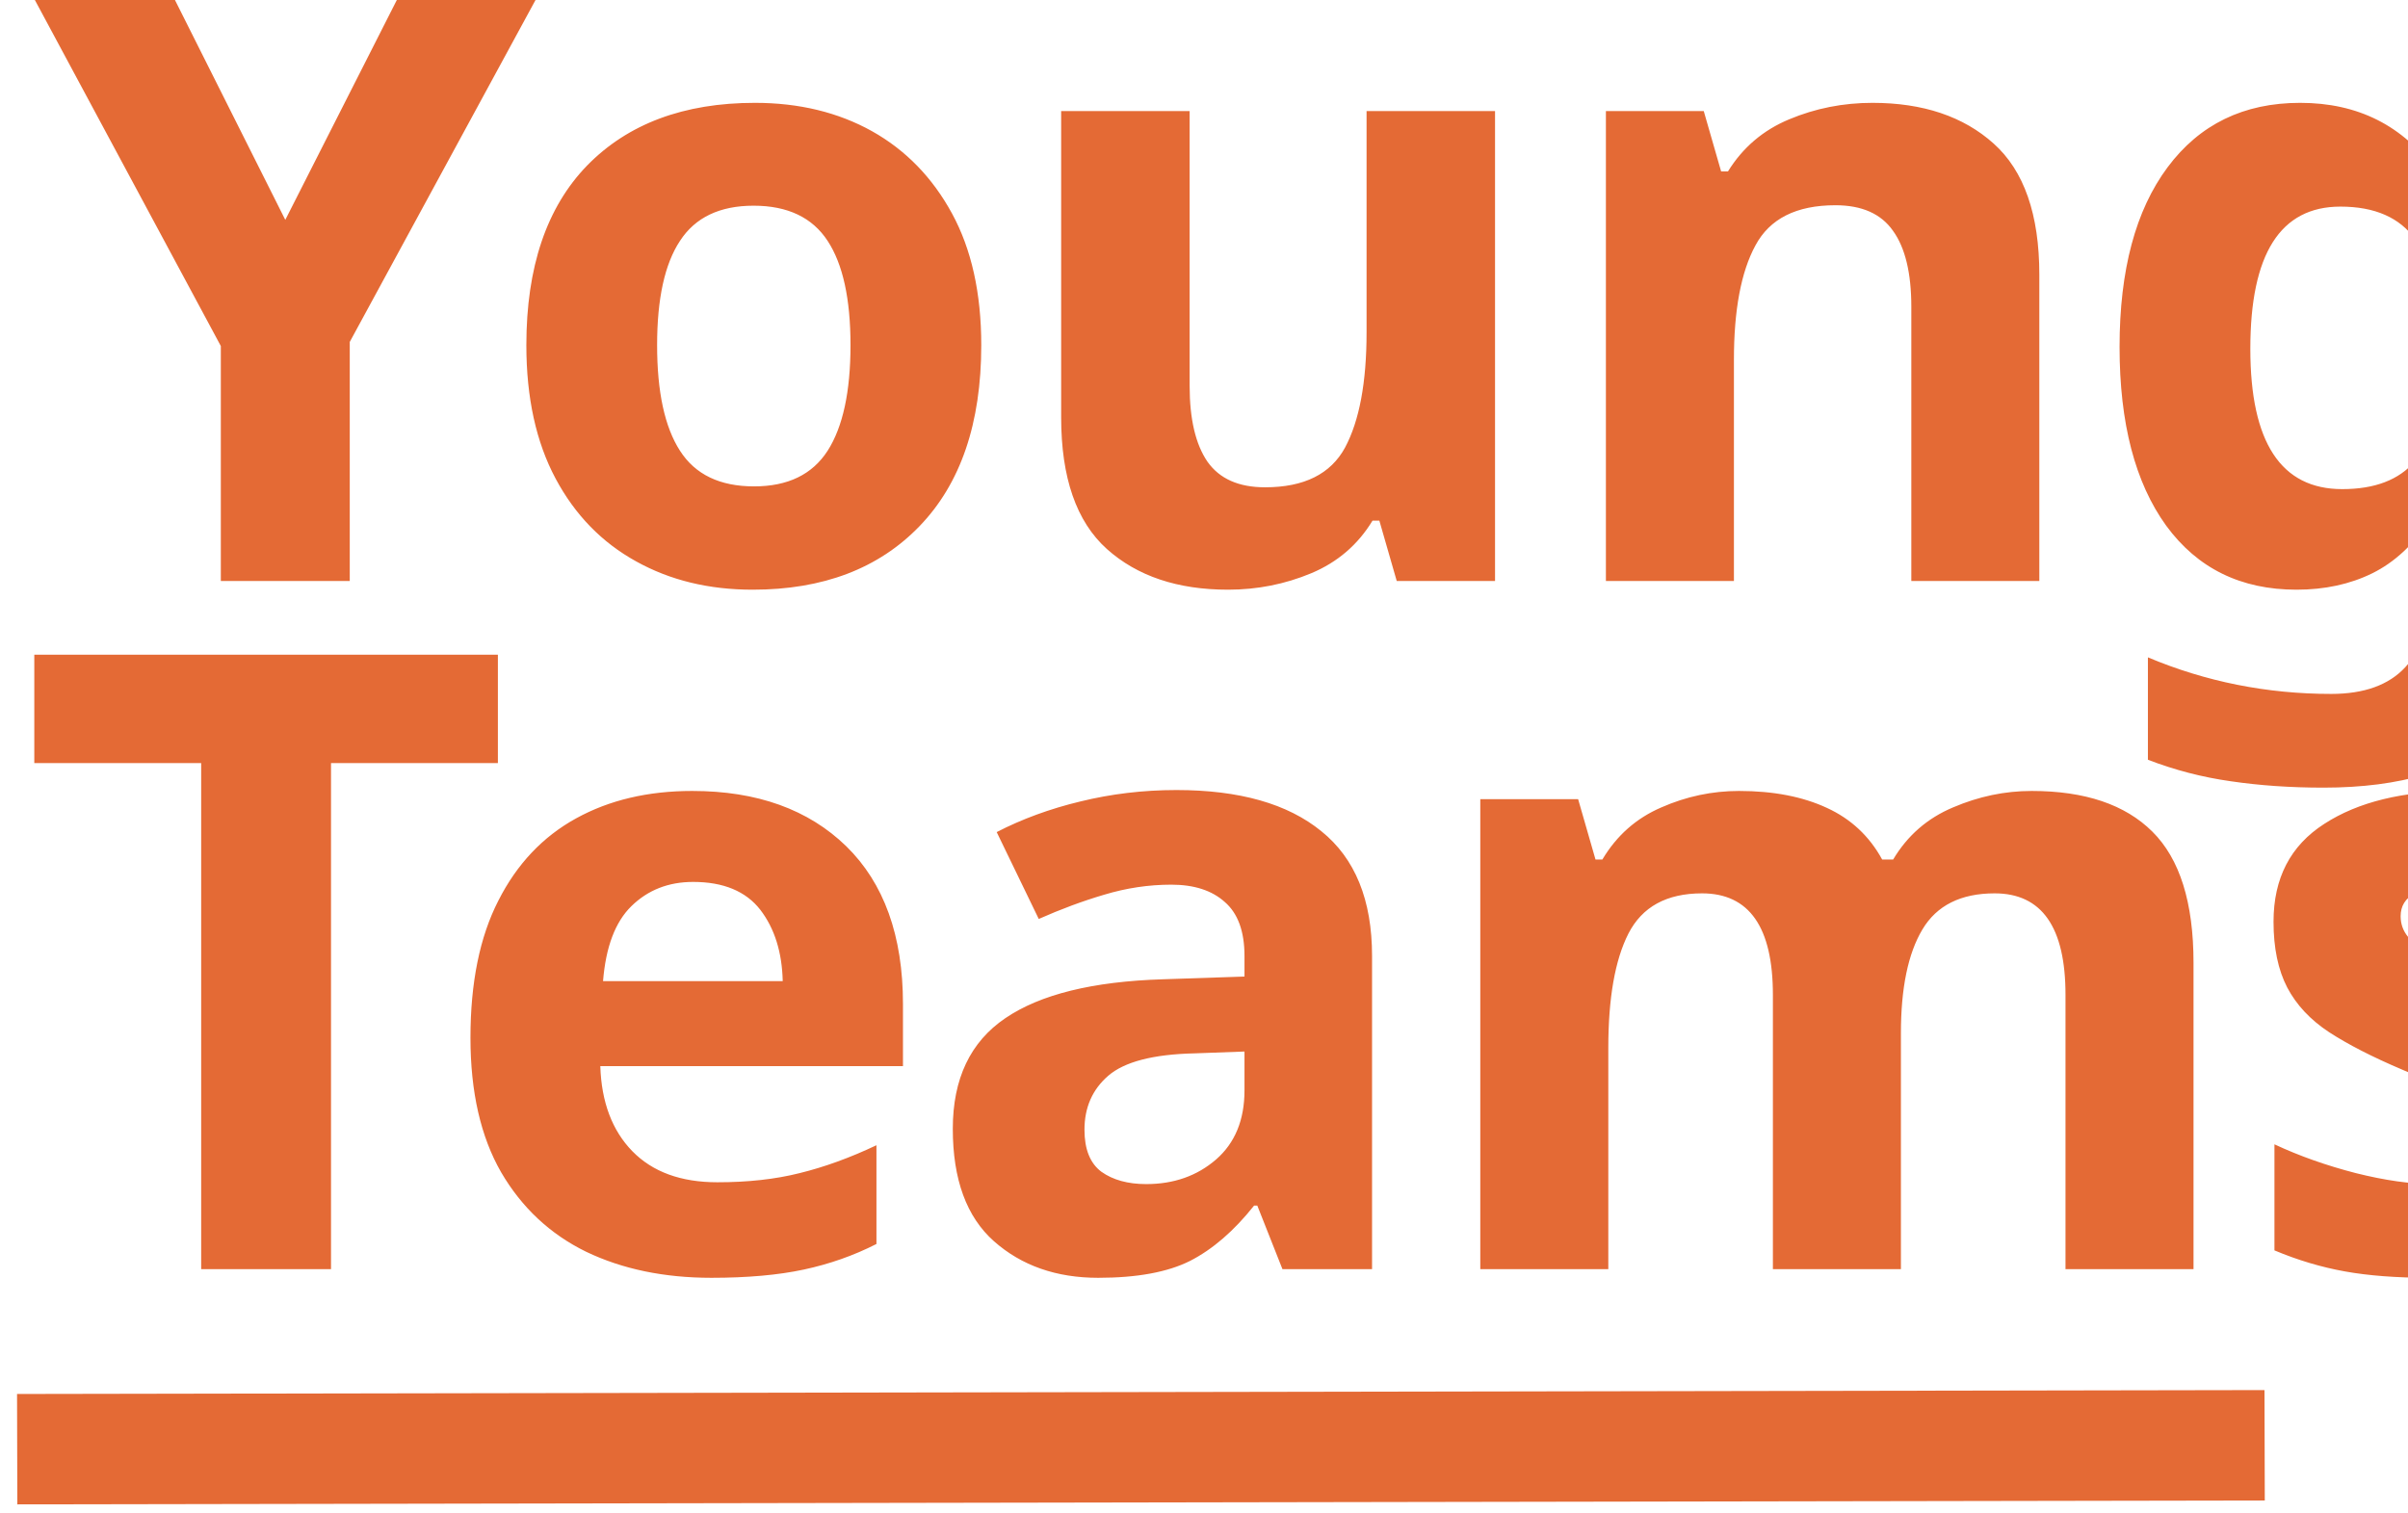
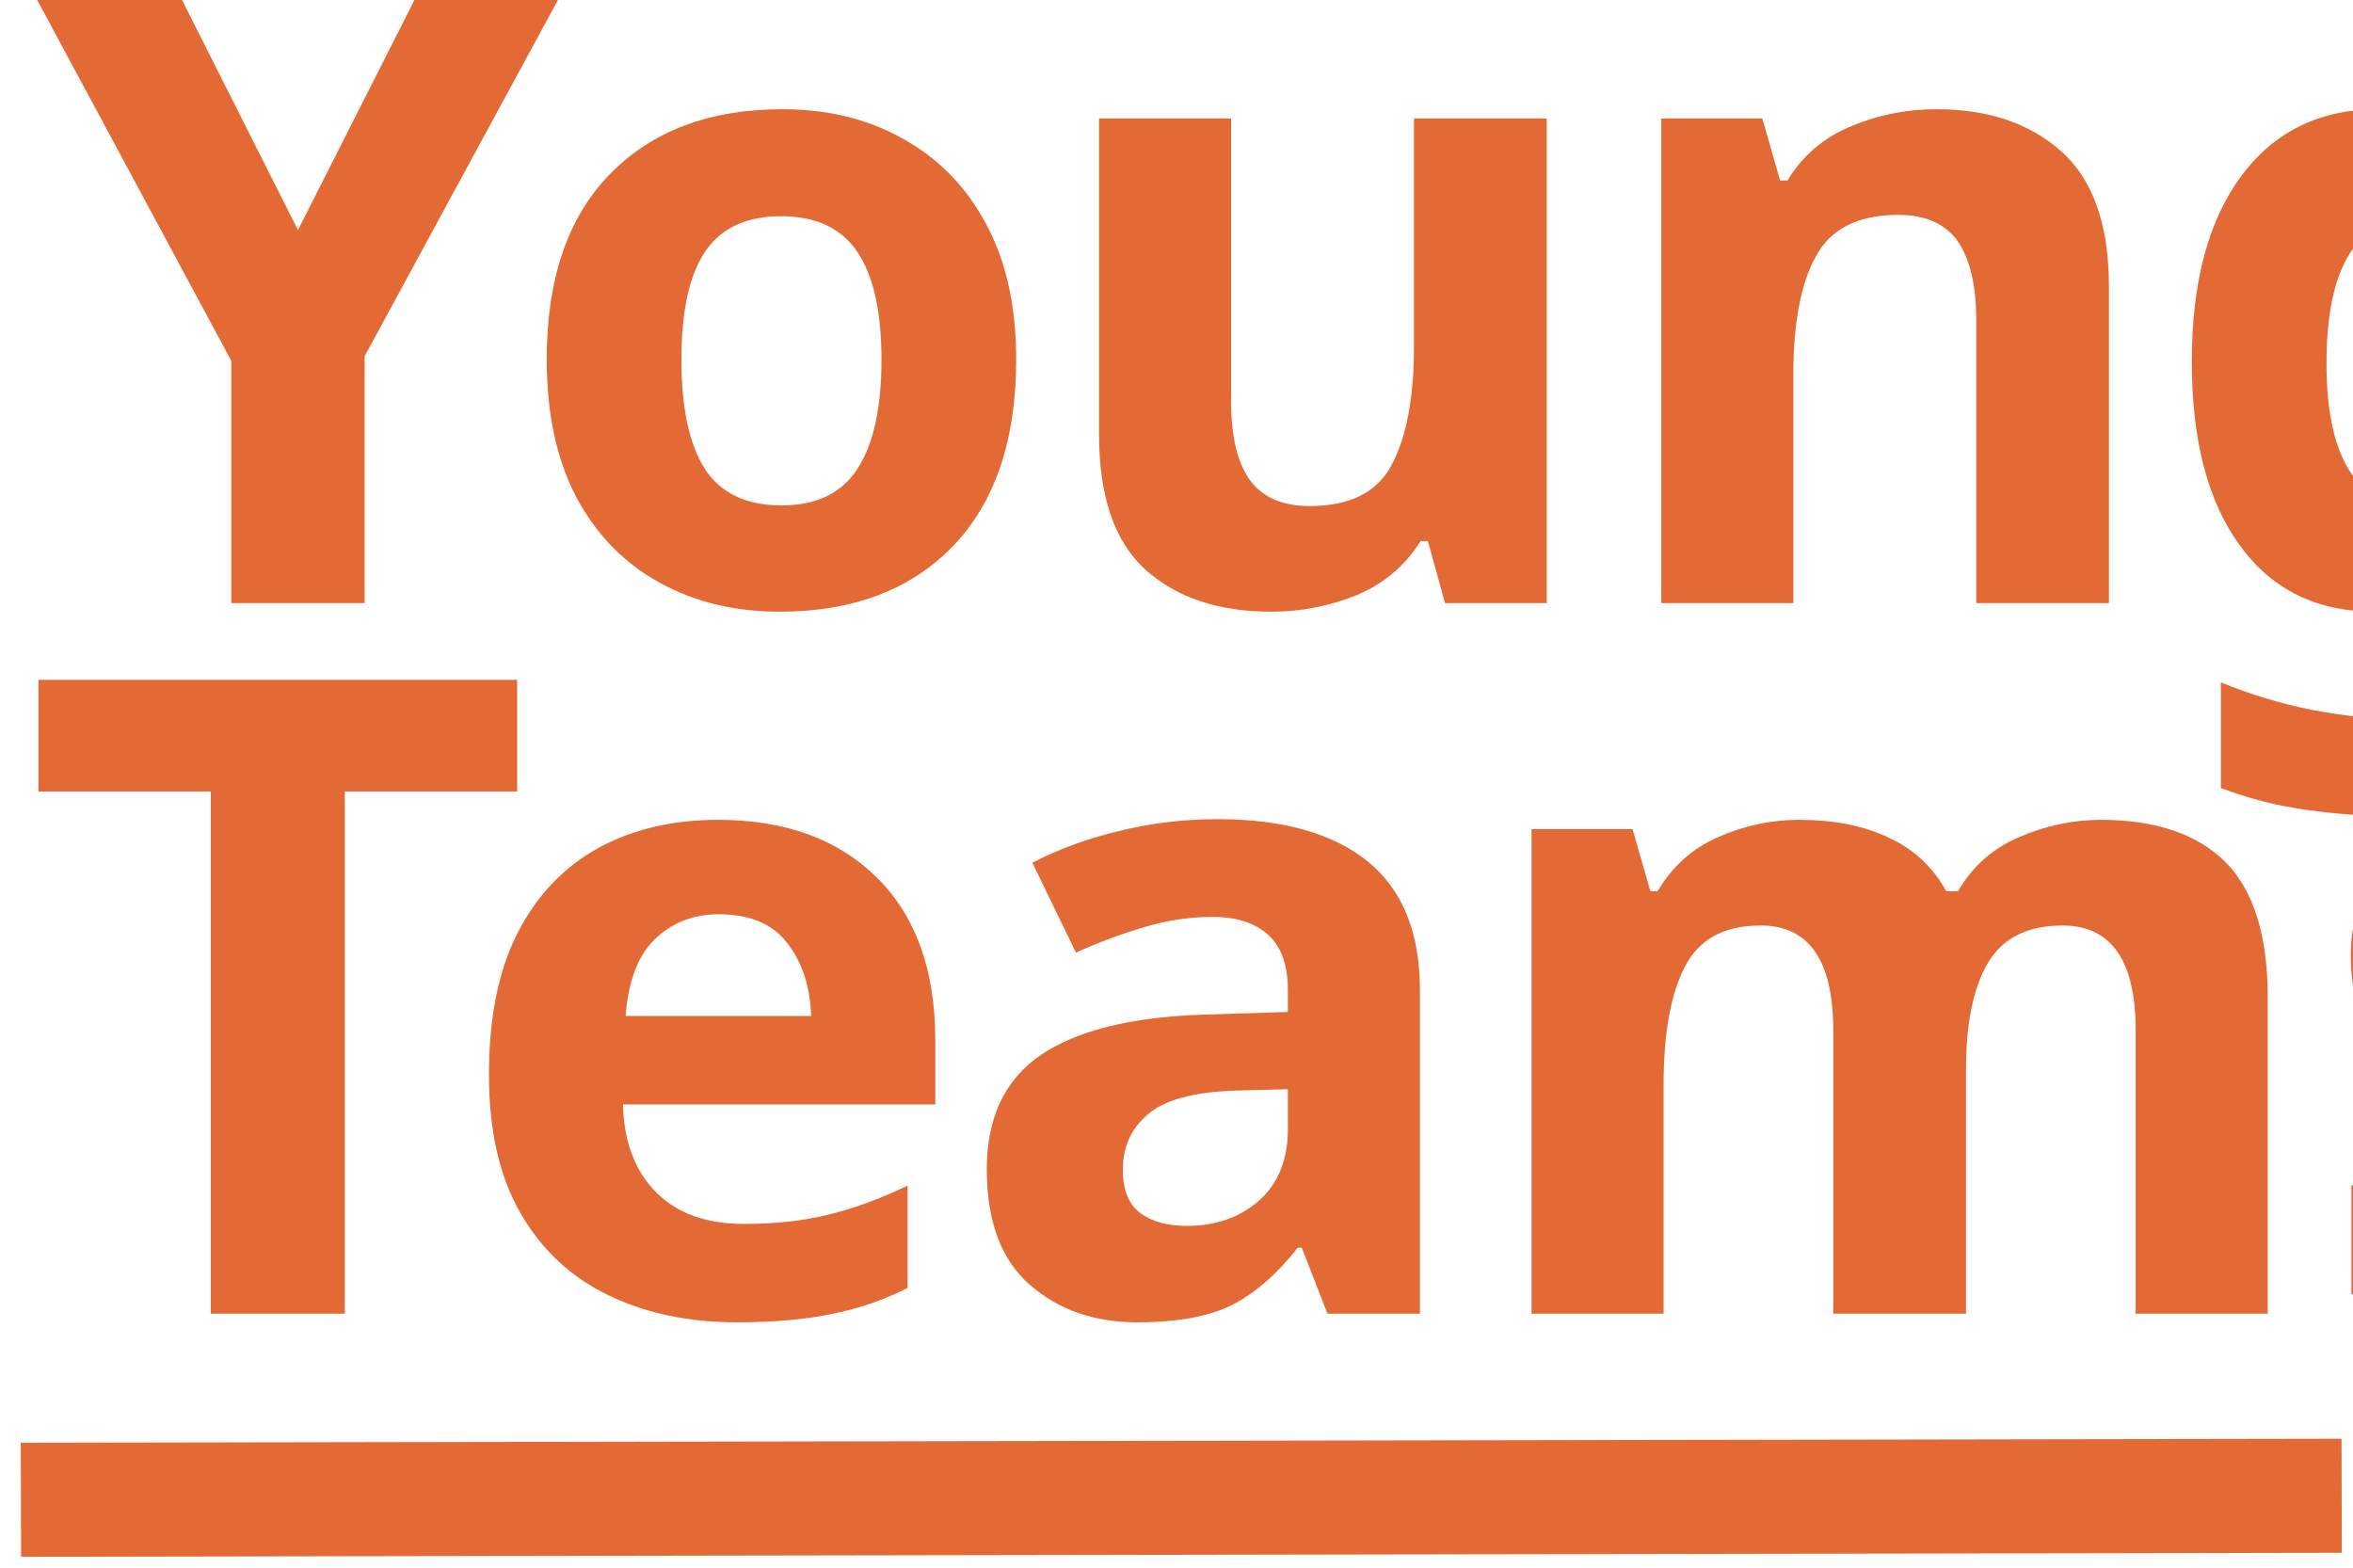
- <svg xmlns="http://www.w3.org/2000/svg" width="311.036" height="195.341" viewBox="0 0 82.295 51.684" version="1.1" id="svg8">
+ <svg xmlns="http://www.w3.org/2000/svg" width="210.451" height="140.239" viewBox="0 0 55.682 37.105" version="1.1" id="svg8">
  <defs id="defs2" />
-   <g id="layer1" transform="translate(-105.9608,-105.7935)">
-     <text xml:space="preserve" style="font-style:normal;font-variant:normal;font-weight:normal;font-stretch:normal;font-size:10.583px;line-height:1;font-family:NeuzeitGroT;-inkscape-font-specification:NeuzeitGroT;letter-spacing:0px;word-spacing:0px;fill:#000000;fill-opacity:1;stroke:none;stroke-width:0.265" x="106.541" y="125.652" id="text12-6">
-       <tspan id="tspan10-7" x="106.541" y="125.652" style="font-style:normal;font-variant:normal;font-weight:bold;font-stretch:normal;font-size:29.398px;line-height:0.8;font-family:NeuzeitGroT;-inkscape-font-specification:'NeuzeitGroT Bold';letter-spacing:-0.794px;fill:#e46a35;fill-opacity:1;stroke-width:0.265" dy="0" dx="0 -3.5">Young</tspan>
-       <tspan x="106.541" y="149.171" style="font-style:normal;font-variant:normal;font-weight:bold;font-stretch:normal;font-size:29.398px;line-height:0.8;font-family:NeuzeitGroT;-inkscape-font-specification:'NeuzeitGroT Bold';letter-spacing:-0.794px;fill:#e46a35;fill-opacity:1;stroke-width:0.265" id="tspan14-9" dx="0 -3 0.5">Teams</tspan>
+   <g id="layer1" transform="translate(-116.9528,-113.083)">
+     <text xml:space="preserve" style="font-style:normal;font-variant:normal;font-weight:normal;font-stretch:normal;font-size:7.567px;line-height:1;font-family:NeuzeitGroT;-inkscape-font-specification:NeuzeitGroT;letter-spacing:0px;word-spacing:0px;fill:#000000;fill-opacity:1;stroke:none;stroke-width:0.189" x="117.443" y="127.357" id="text12-6">
+       <tspan id="tspan10-7" x="117.443" y="127.357" style="font-style:normal;font-variant:normal;font-weight:bold;font-stretch:normal;font-size:21.02px;line-height:0.8;font-family:NeuzeitGroT;-inkscape-font-specification:'NeuzeitGroT Bold';letter-spacing:-0.568px;fill:#e46a35;fill-opacity:1;stroke-width:0.189" dy="0" dx="0 -2.503">Young</tspan>
+       <tspan x="117.443" y="144.173" style="font-style:normal;font-variant:normal;font-weight:bold;font-stretch:normal;font-size:21.02px;line-height:0.8;font-family:NeuzeitGroT;-inkscape-font-specification:'NeuzeitGroT Bold';letter-spacing:-0.568px;fill:#e46a35;fill-opacity:1;stroke-width:0.189" id="tspan14-9" dx="0 -2.145 0.357">Teams</tspan>
    </text>
-     <rect style="fill:#e46a35;fill-opacity:1;stroke-width:0.209" id="rect4524-5" width="76.808" height="3.773" x="106.142" y="153.624" ry="0" transform="matrix(0.9999985,-0.00173235,0.00261369,0.9999966,0,0)" />
+     <rect style="fill:#e46a35;fill-opacity:1;stroke-width:0.15" id="rect4524-5" width="54.918" height="2.698" x="117.06" y="147.429" ry="0" transform="matrix(0.9999985,-0.00173235,0.00261369,0.9999966,0,0)" />
  </g>
</svg>
